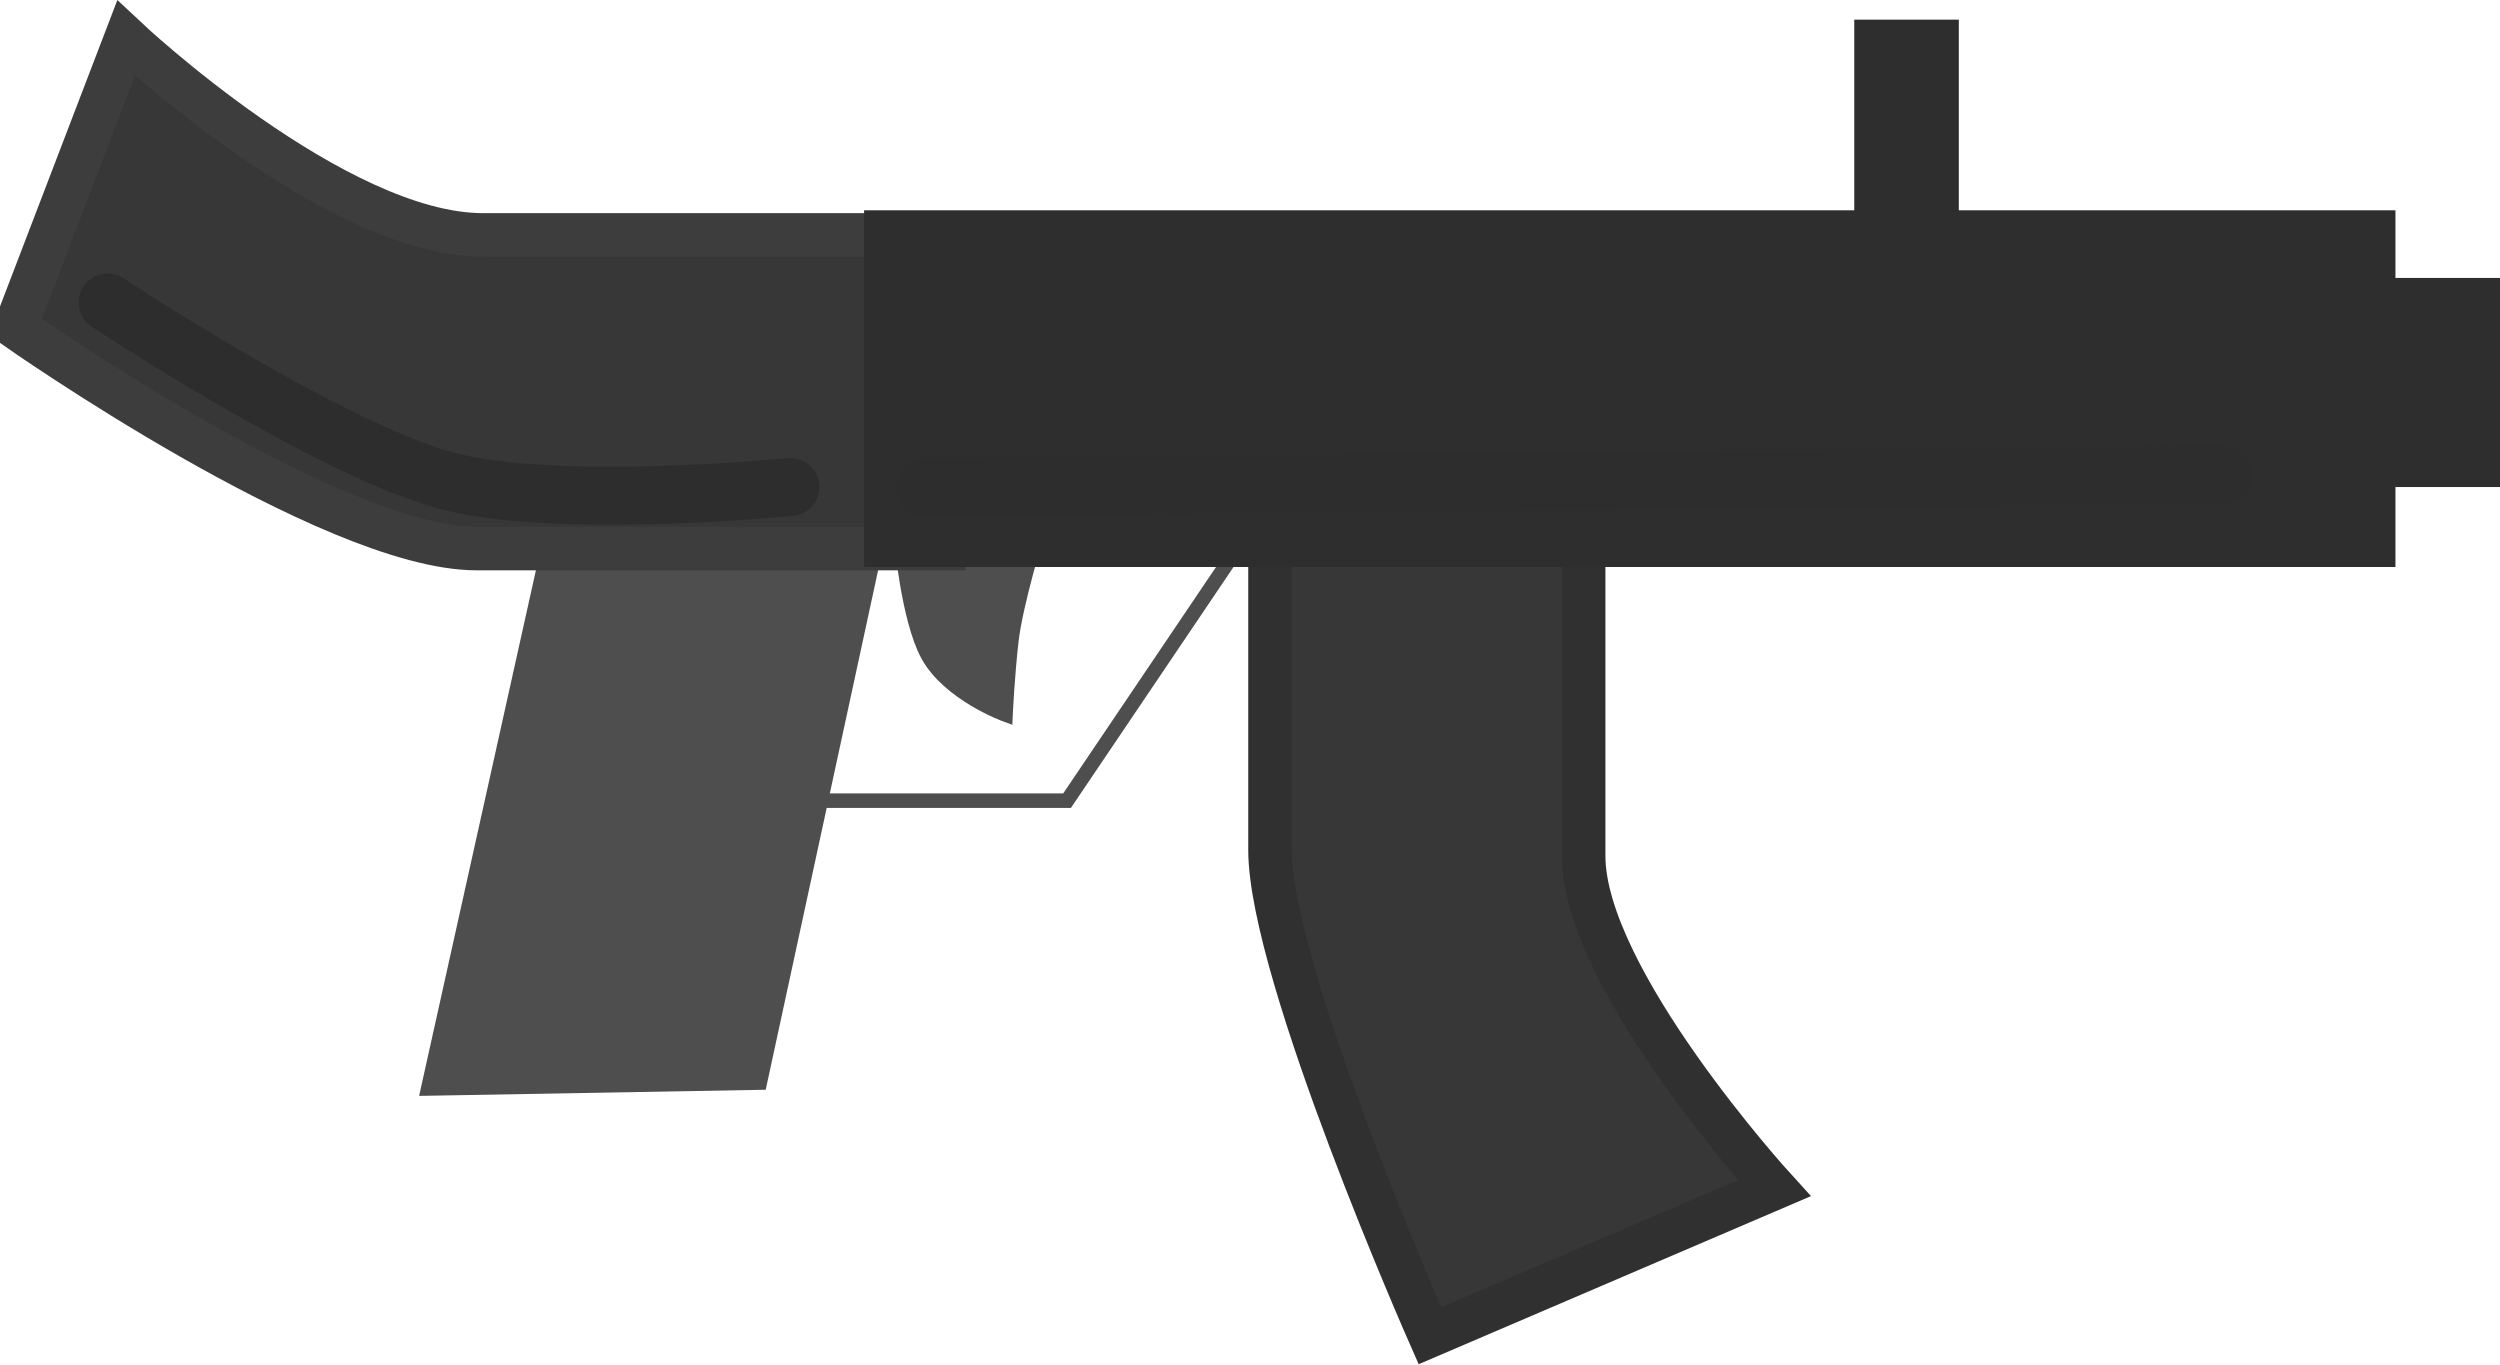
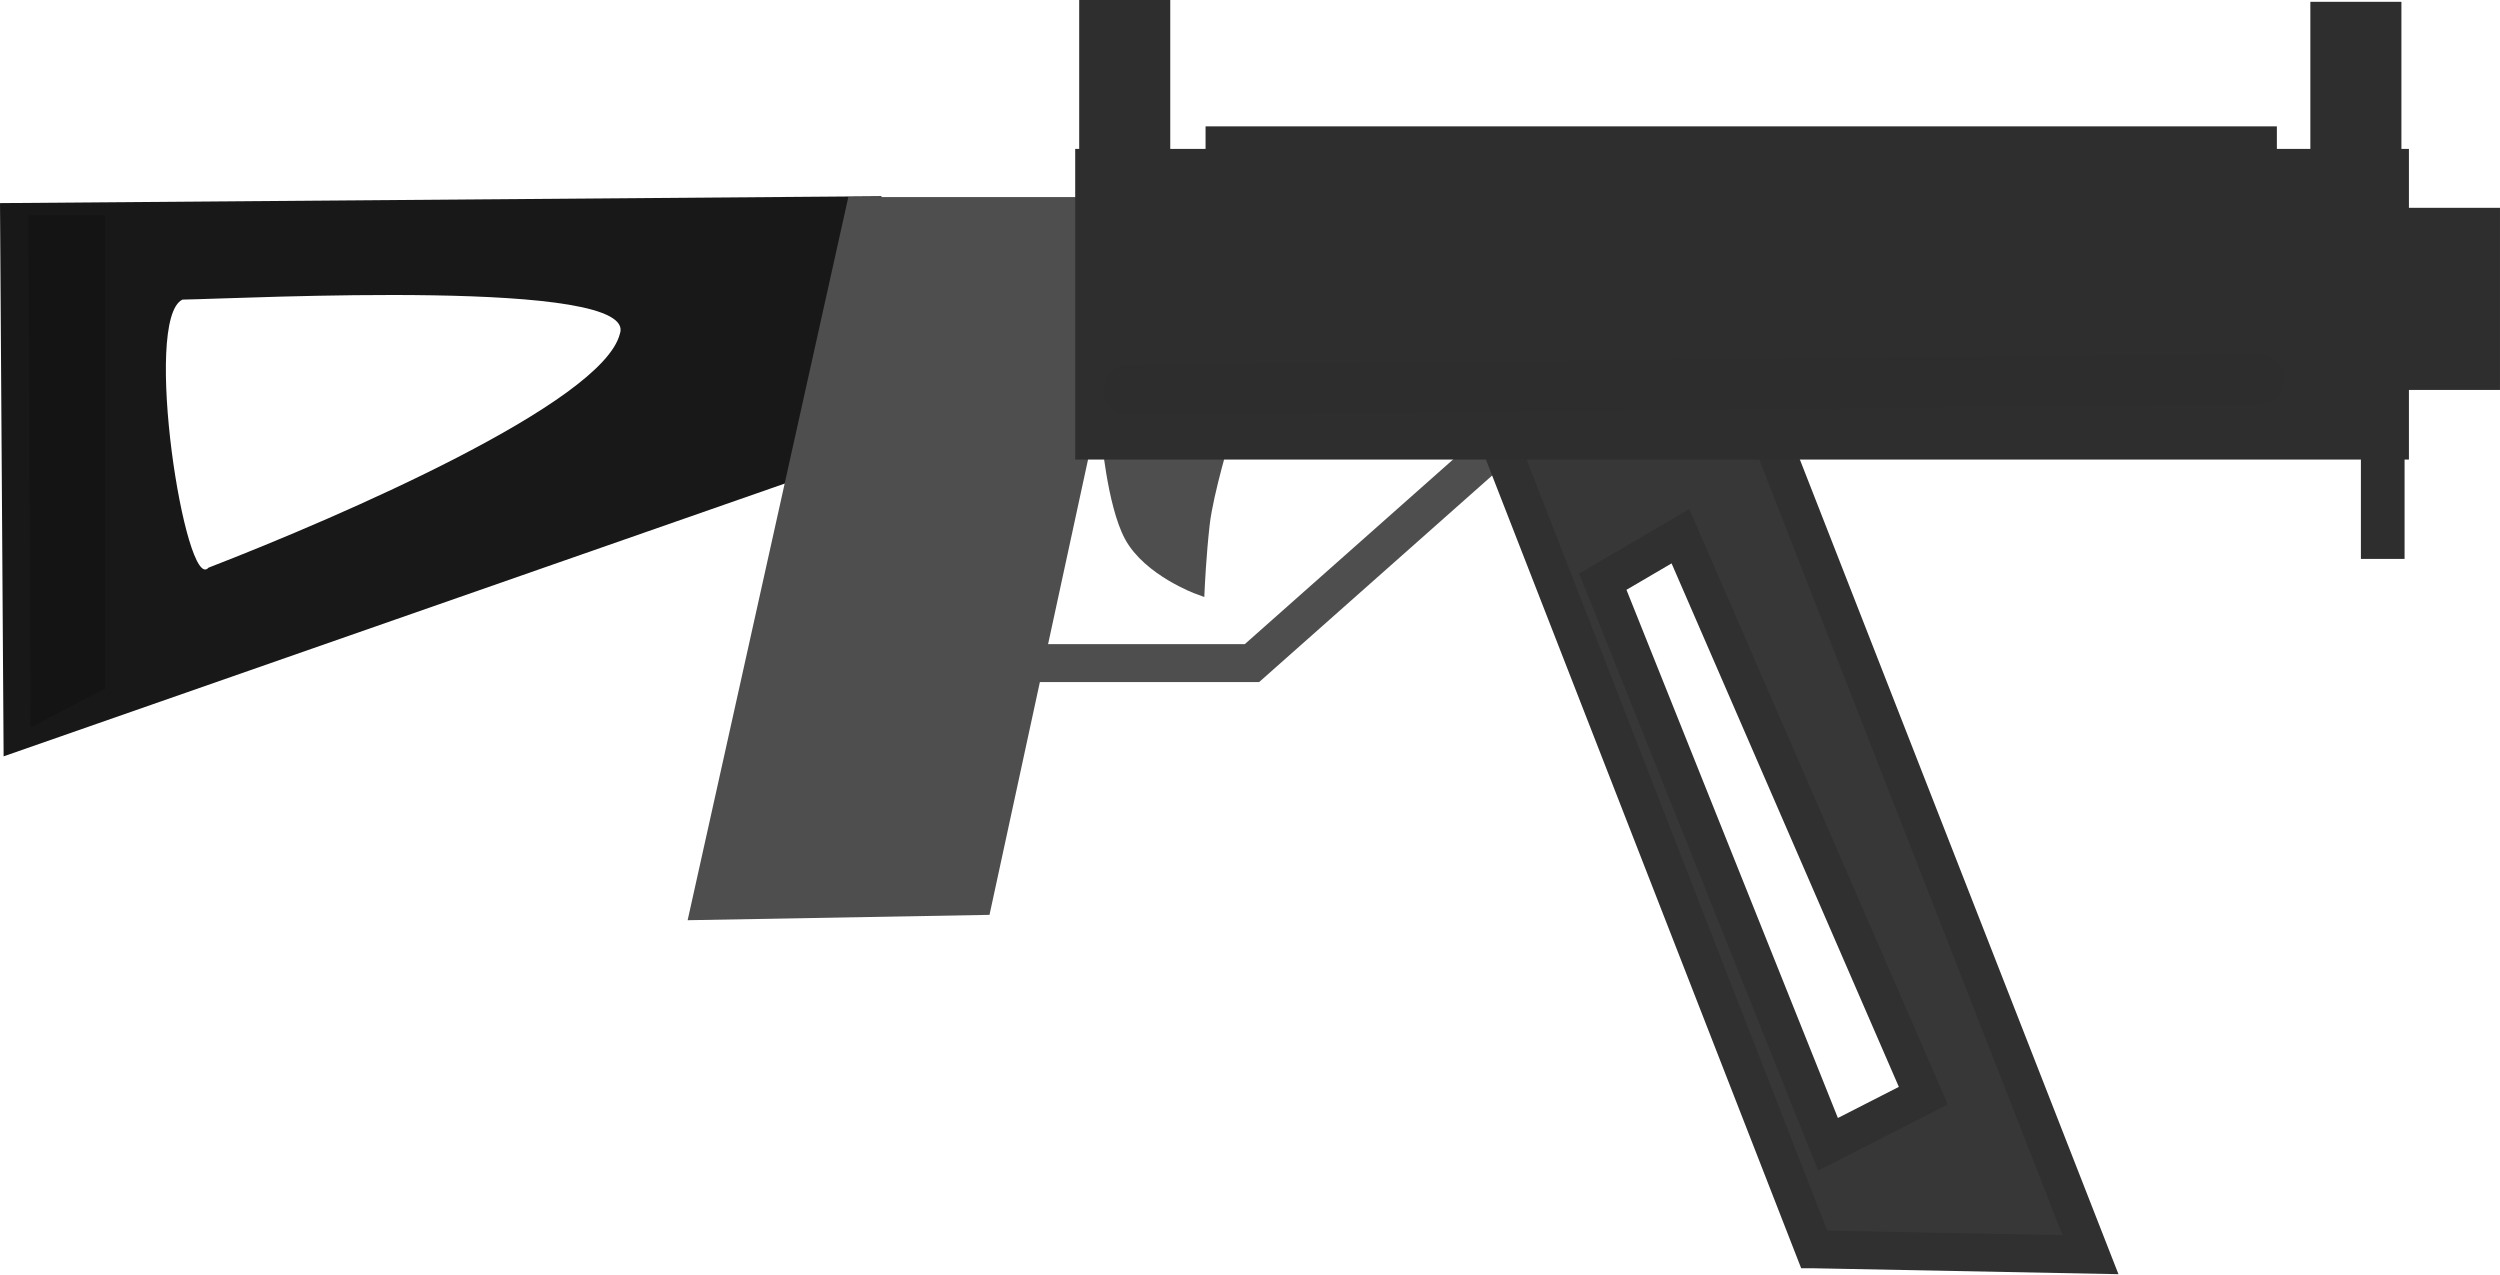
- <svg xmlns="http://www.w3.org/2000/svg" version="1.1" width="86.153" height="47.013" viewBox="0,0,86.153,47.013">
-   <g transform="translate(-259.753,-156.646)">
+ <svg xmlns="http://www.w3.org/2000/svg" version="1.1" width="98.919" height="50.417" viewBox="0,0,98.919,50.417">
+   <g transform="translate(-183.8928,-158.0013)">
    <g data-paper-data="{&quot;isPaintingLayer&quot;:true}" fill-rule="nonzero" stroke-linejoin="miter" stroke-miterlimit="10" stroke-dasharray="" stroke-dashoffset="0" style="mix-blend-mode: normal">
-       <path d="M295.465,175.125c0,0 -0.716,2.348 -0.86,3.602c-0.139,1.218 -0.2,2.545 -0.2,2.545c0,0 -1.955,-0.714 -2.683,-2.061c-0.682,-1.261 -0.92,-4.085 -0.92,-4.085z" fill="#4e4e4e" stroke="#4e4e4e" stroke-width="0.5" stroke-linecap="round" />
-       <path d="M302.247,175.761l-5.722,8.477h-10.809" fill="none" stroke="#4e4e4e" stroke-width="0.5" stroke-linecap="round" />
-       <path d="M323.653,164.741v-7.418h3.603v7.418z" fill="#2e2e2e" stroke="none" stroke-width="0" stroke-linecap="butt" />
-       <path d="M274.196,194.412l6.358,-28.612h11.732l-6.146,28.4z" fill="#4e4e4e" stroke="none" stroke-width="0" stroke-linecap="butt" />
-       <path d="M260.283,167.92l3.815,-9.961c0,0 7.208,6.782 12.292,6.782c5.226,0 15.895,0 15.895,0v10.809c0,0 -10.849,0 -16.107,0c-5.047,0 -15.895,-7.63 -15.895,-7.63z" fill="#373737" stroke="#3d3d3d" stroke-width="1.5" stroke-linecap="butt" />
-       <path d="M309.029,202.677c0,0 -5.51,-12.47 -5.51,-16.743c0,-4.203 0,-12.504 0,-12.504h10.809c0,0 0,8.477 0,12.716c0,4.239 6.57,11.445 6.57,11.445z" fill="#373737" stroke="#303030" stroke-width="1.5" stroke-linecap="butt" />
-       <path d="M289.531,176.185v-12.292h52.772v12.292z" fill="#2e2e2e" stroke="none" stroke-width="0" stroke-linecap="butt" />
-       <path d="M339.124,173.43v-7.206h6.782v7.206z" fill="#2e2e2e" stroke="none" stroke-width="0" stroke-linecap="butt" />
-       <path d="M291.65,173.43l44.719,-0.424" fill="none" stroke="#2d2d2d" stroke-width="2" stroke-linecap="round" />
-       <path d="M286.987,173.43c0,0 -8.077,0.801 -11.866,-0.223c-4.037,-1.091 -11.659,-6.136 -11.659,-6.136" fill="none" stroke="#2d2d2d" stroke-width="2" stroke-linecap="round" />
+       <path d="M184.036,187.928l-0.143,-21.89l34.877,-0.273l-0.091,10.065zM192.143,180.463c5.317,-2.06 15.58,-6.525 16.275,-9.247c0.818,-2.224 -14.796,-1.401 -17.307,-1.36c-1.602,0.78 0.125,11.675 1.032,10.606z" fill="#181818" stroke="none" stroke-width="0" stroke-linecap="butt" />
+       <path d="M232.37,175.125c0,0 -0.716,2.348 -0.86,3.602c-0.139,1.218 -0.2,2.545 -0.2,2.545c0,0 -1.955,-0.714 -2.683,-2.061c-0.682,-1.261 -0.92,-4.085 -0.92,-4.085z" fill="#4e4e4e" stroke="#4e4e4e" stroke-width="0.5" stroke-linecap="round" />
+       <path d="M242.509,176.19l-9.079,8.049h-10.809" fill="none" stroke="#4e4e4e" stroke-width="1.5" stroke-linecap="round" />
+       <path d="M275.308,165.491v-7.418h3.603v7.418z" fill="#2e2e2e" stroke="none" stroke-width="0" stroke-linecap="butt" />
+       <path d="M255.674,207.434l-13.5,-34.629h10.809l13.625,34.841c0,0 -5.406,-0.105 -7.422,-0.144c-1.387,-0.027 -3.511,-0.068 -3.511,-0.068zM259.994,201.354l-9.61,-22.136l-3.072,1.8l8.911,22.261z" fill="#373737" stroke="#303030" stroke-width="1.5" stroke-linecap="butt" />
+       <path d="M211.101,194.412l6.358,-28.612h11.732l-6.146,28.4z" fill="#4e4e4e" stroke="none" stroke-width="0" stroke-linecap="butt" />
+       <path d="M226.436,176.185v-12.292h52.772v12.292z" fill="#2e2e2e" stroke="none" stroke-width="0" stroke-linecap="butt" />
+       <path d="M276.029,173.43v-7.206h6.782v7.206z" fill="#2e2e2e" stroke="none" stroke-width="0" stroke-linecap="butt" />
+       <path d="M228.555,173.43l44.719,-0.424" fill="none" stroke="#2d2d2d" stroke-width="2" stroke-linecap="round" />
+       <path d="M277.308,180.116v-7.418h1.728v7.418z" fill="#2e2e2e" stroke="none" stroke-width="0" stroke-linecap="butt" />
+       <path d="M226.594,165.419v-7.418h3.603v7.418z" fill="#2e2e2e" stroke="none" stroke-width="0" stroke-linecap="butt" />
+       <path d="M231.594,165.276v-2.275h42.389v2.275z" fill="#2e2e2e" stroke="none" stroke-width="0" stroke-linecap="butt" />
+       <path d="M185.104,186.785l-0.091,-20.273h3.044v18.727z" fill="#141414" stroke="none" stroke-width="0" stroke-linecap="butt" />
    </g>
  </g>
</svg>
